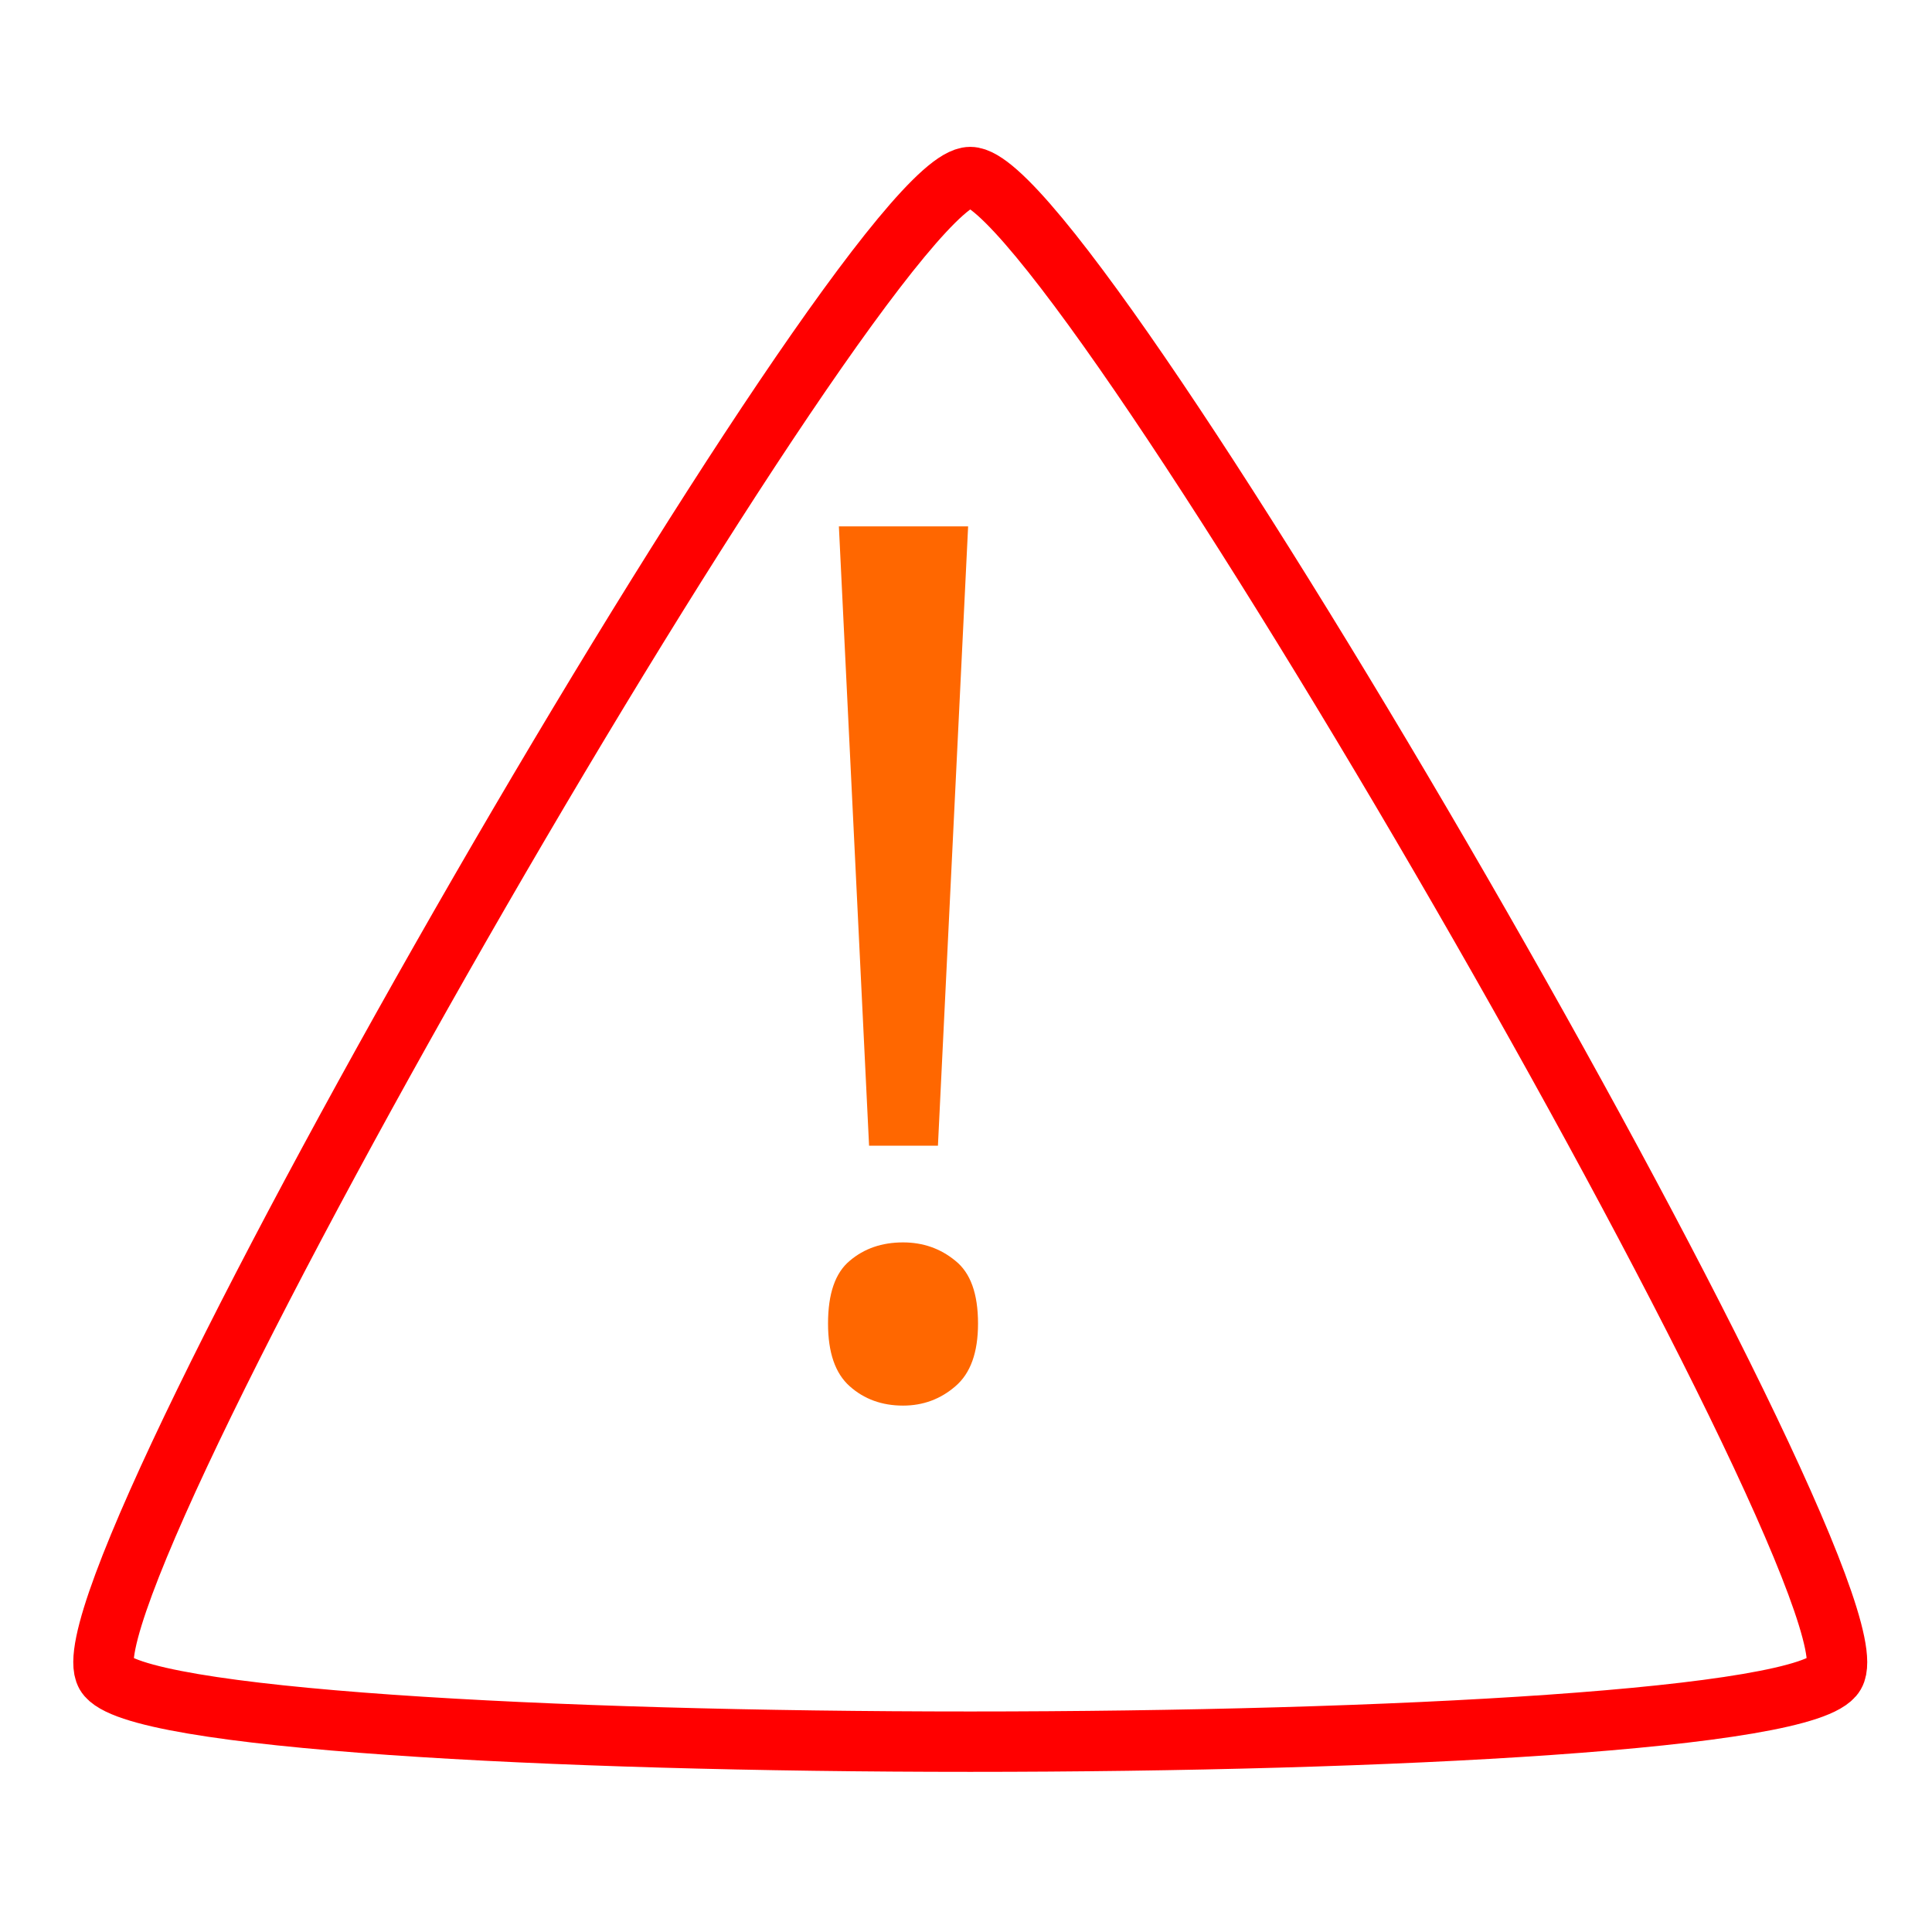
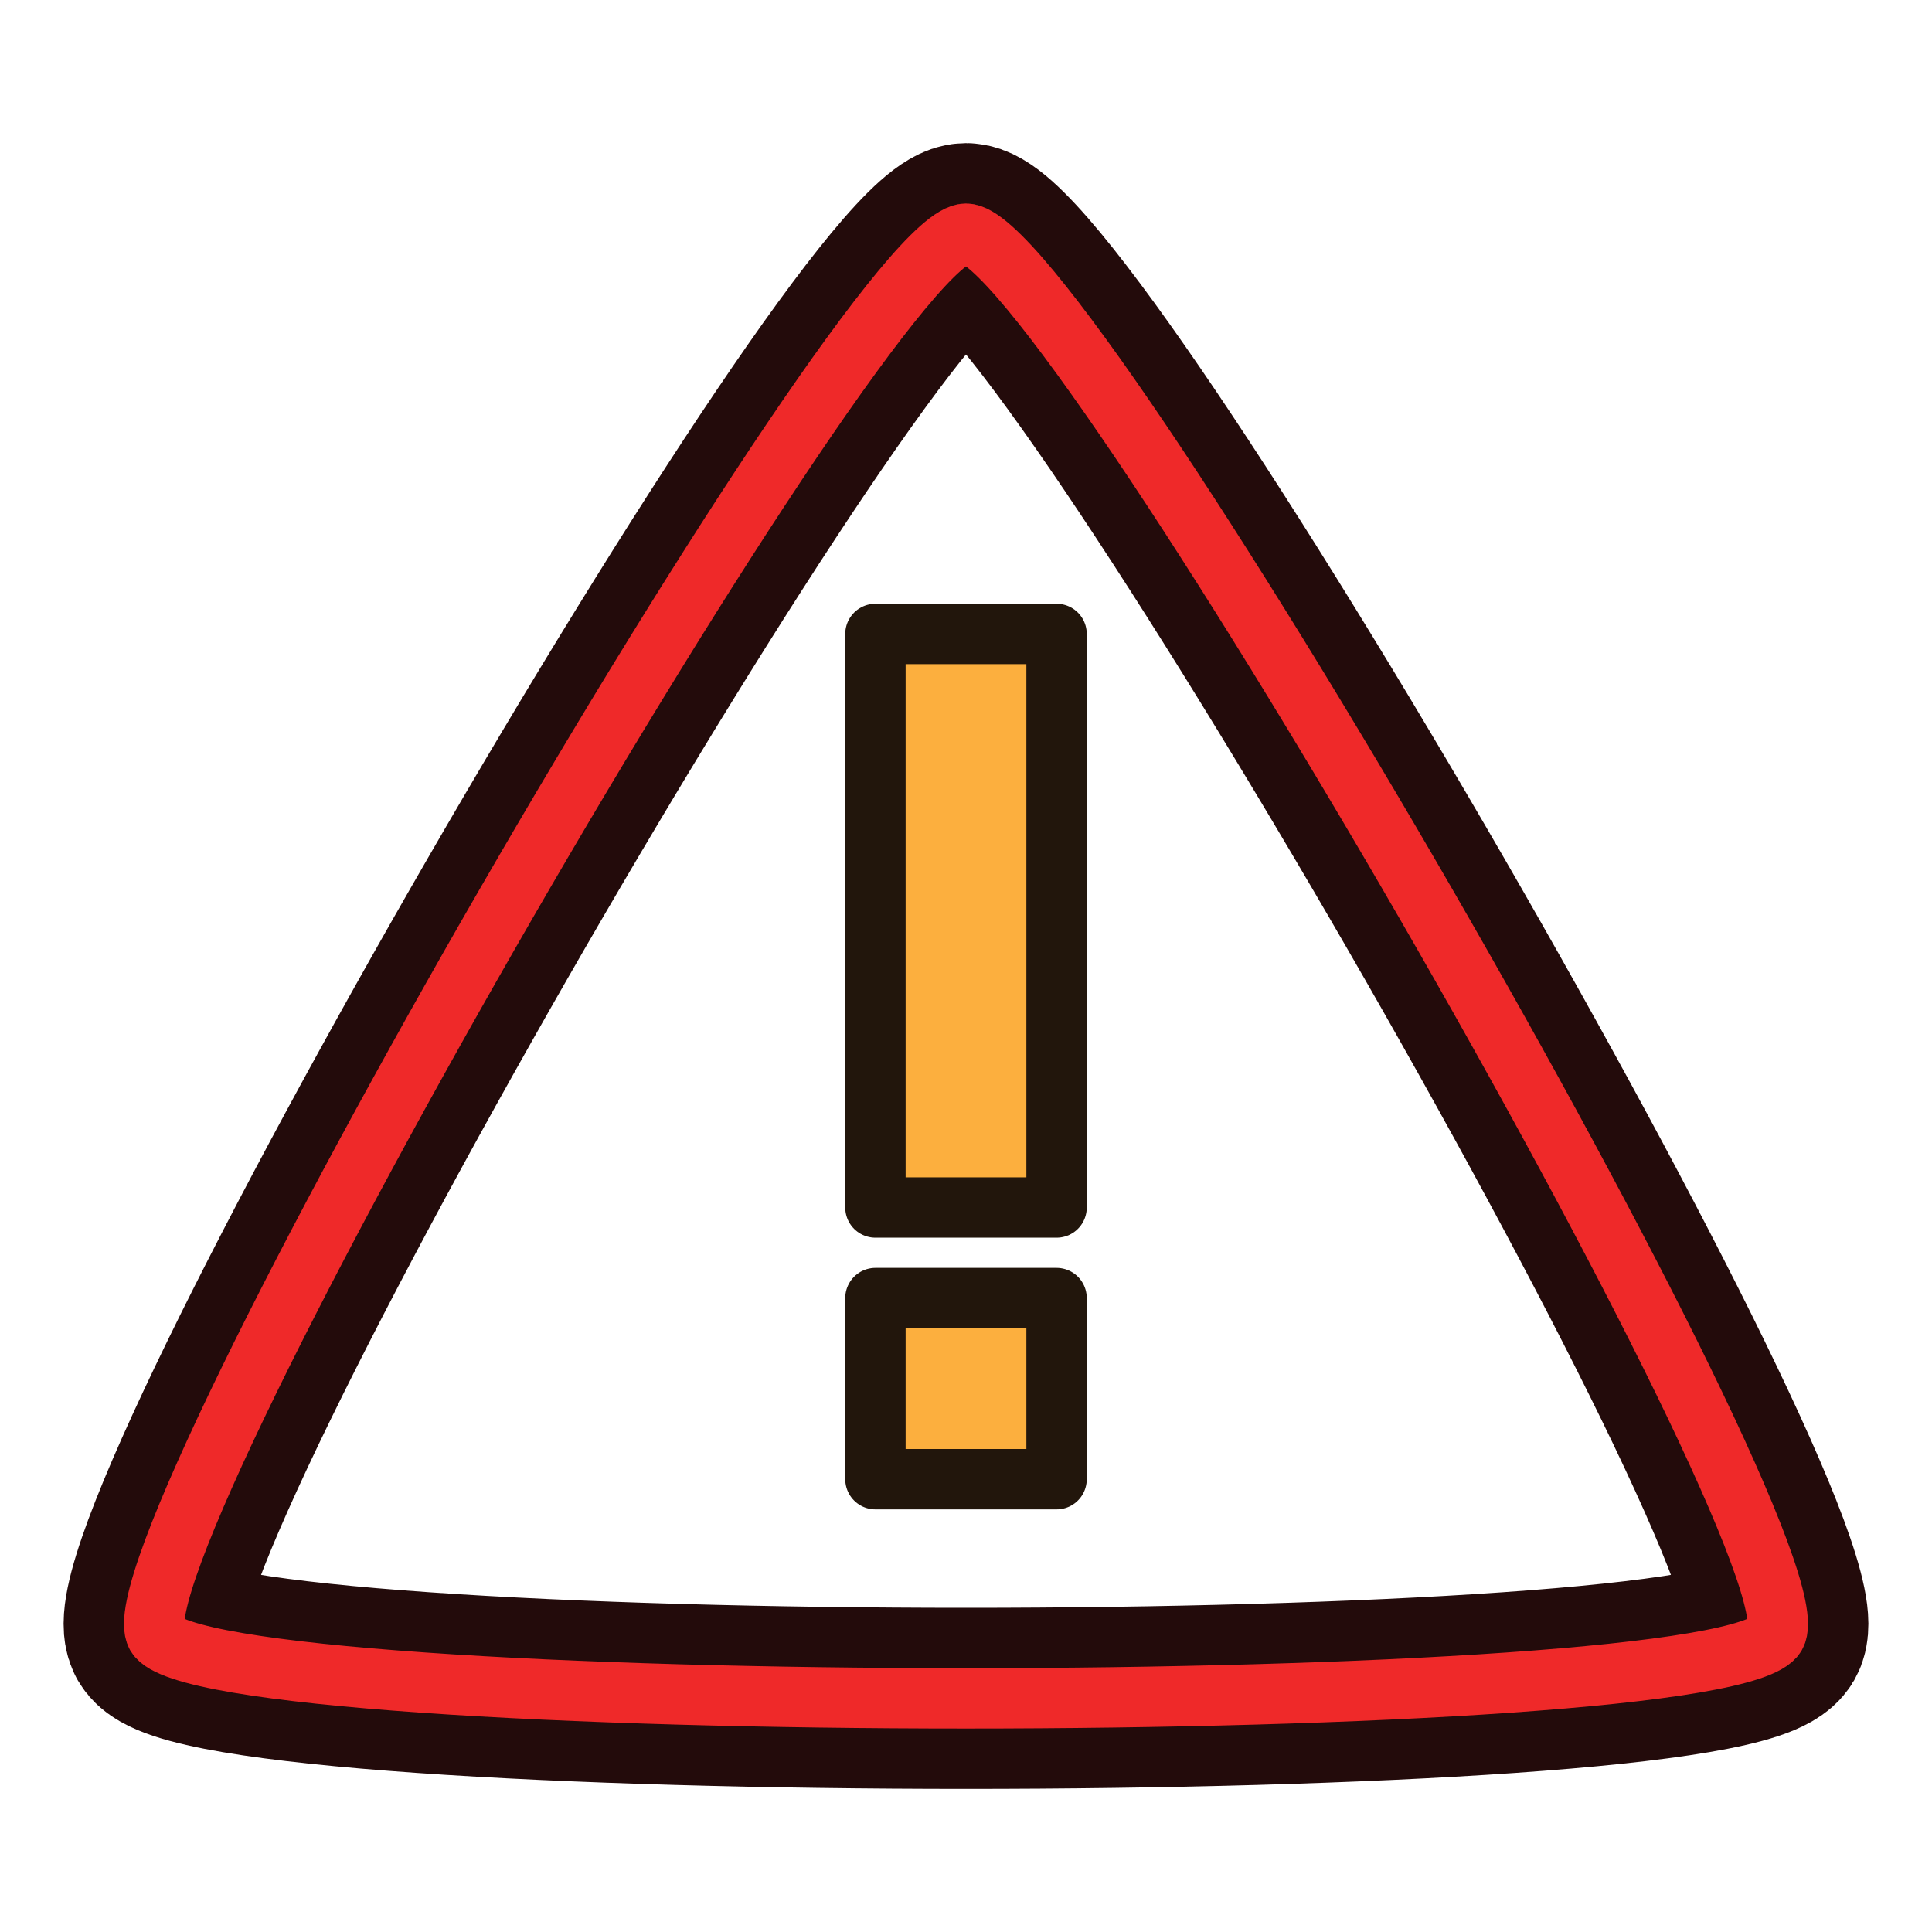
- <svg xmlns="http://www.w3.org/2000/svg" xmlns:xlink="http://www.w3.org/1999/xlink" width="64px" height="64px" id="svg2985" version="1.1">
-   <defs id="defs2987">
+ <svg xmlns="http://www.w3.org/2000/svg" width="64" height="64" id="svg2869" version="1.1" viewBox="0 0 64 64">
+   <defs id="defs2871">
+     <linearGradient id="linearGradient5">
+       <stop style="stop-color:#ef2929;stop-opacity:1;" offset="0" id="stop19" />
+       <stop style="stop-color:#ef2929;stop-opacity:0;" offset="1" id="stop20" />
+     </linearGradient>
+     <linearGradient id="swatch18">
+       <stop style="stop-color:#ef2929;stop-opacity:1;" offset="0" id="stop18" />
+     </linearGradient>
+     <linearGradient id="swatch15">
+       <stop style="stop-color:#3d0000;stop-opacity:1;" offset="0" id="stop15" />
+     </linearGradient>
+     <linearGradient id="linearGradient5-1">
+       <stop style="stop-color:#ef2929;stop-opacity:1;" offset="0" id="stop5" />
+       <stop style="stop-color:#ef2929;stop-opacity:0;" offset="1" id="stop6" />
+     </linearGradient>
+     <linearGradient id="linearGradient3836-9">
+       <stop style="stop-color:#a40000;stop-opacity:1" offset="0" id="stop3838-8" />
+       <stop style="stop-color:#ef2929;stop-opacity:1" offset="1" id="stop3840-1" />
+     </linearGradient>
+     <linearGradient id="linearGradient3836-9-3">
+       <stop style="stop-color:#a40000;stop-opacity:1" offset="0" id="stop3838-8-5" />
+       <stop style="stop-color:#ef2929;stop-opacity:1" offset="1" id="stop3840-1-6" />
+     </linearGradient>
+     <linearGradient id="linearGradient2">
+       <stop style="stop-color:#73d216;stop-opacity:1;" offset="0" id="stop1" />
+       <stop style="stop-color:#8ae234;stop-opacity:1;" offset="1" id="stop2" />
+     </linearGradient>
    <linearGradient id="linearGradient3836">
-       <stop style="stop-color:#72b6f7;stop-opacity:1" offset="0" id="stop3838" />
-       <stop style="stop-color:#3232ff;stop-opacity:1" offset="1" id="stop3840" />
+       <stop style="stop-color:#ad7fa8;stop-opacity:1" offset="0" id="stop3838" />
+       <stop style="stop-color:#5c3566;stop-opacity:1" offset="1" id="stop3840" />
    </linearGradient>
-     <radialGradient xlink:href="#linearGradient3836" id="radialGradient3842" cx="16.058" cy="55.712" fx="16.058" fy="55.712" r="23.836" gradientTransform="matrix(1.169977,-0.06861205,0.0594779,1.014221,-5.981345,-3.028777)" gradientUnits="userSpaceOnUse" />
+     <linearGradient id="linearGradient3836-1">
+       <stop style="stop-color:#729fcf;stop-opacity:1" offset="0" id="stop3838-9" />
+       <stop style="stop-color:#204a87;stop-opacity:1" offset="1" id="stop3840-0" />
+     </linearGradient>
+     <linearGradient id="linearGradient3836-6">
+       <stop style="stop-color:#ef2929;stop-opacity:1" offset="0" id="stop3838-91" />
+       <stop style="stop-color:#a40000;stop-opacity:1" offset="1" id="stop3840-01" />
+     </linearGradient>
  </defs>
-   <g id="layer1">
-     <path style="fill:none;fill-opacity:1;stroke:#ff0000;stroke-width:2;stroke-linecap:round;stroke-linejoin:round;stroke-miterlimit:4;stroke-dasharray:none;stroke-opacity:1" id="path4186" d="M 3.506,55.462 C 1.788,52.487 28.705,5.865 32.141,5.865 c 3.436,1e-7 30.353,46.622 28.635,49.598 -1.718,2.976 -55.552,2.976 -57.271,-1e-6 z" />
-     <text xml:space="preserve" style="font-style:normal;font-weight:normal;font-size:40px;line-height:125%;font-family:sans-serif;letter-spacing:0px;word-spacing:0px;fill:#ff6700;fill-opacity:1;stroke:none;stroke-width:1px;stroke-linecap:butt;stroke-linejoin:miter;stroke-opacity:1;" x="24.556" y="46.001" id="text4188">
-       <tspan id="tspan4190" x="24.556" y="46.001">!</tspan>
-     </text>
+   <g id="layer3" style="display:inline">
+     <path style="font-weight:bold;font-size:32.409px;line-height:1.25;font-family:Evolventa;-inkscape-font-specification:'Evolventa, Bold';letter-spacing:0px;word-spacing:0px;fill:#fcaf3e;stroke:#22160c;stroke-width:2;stroke-linecap:round;stroke-linejoin:round;stroke-dasharray:none;stroke-opacity:1" d="m 29,49 h 6 V 43 h -6 z" id="path6" />
+     <path style="font-weight:bold;font-size:32.409px;line-height:1.25;font-family:Evolventa;-inkscape-font-specification:'Evolventa, Bold';letter-spacing:0px;word-spacing:0px;fill:#fcaf3e;stroke:#22160c;stroke-width:2;stroke-linecap:round;stroke-linejoin:round;stroke-dasharray:none;stroke-opacity:1" d="m 29,40 h 6 V 21 h -6 z" id="text4188" />
+     <g id="g7" transform="matrix(0.9365597,0,0,0.9361283,2.030088,2.043896)" style="stroke-width:1.068">
+       <path style="fill:none;fill-opacity:1;stroke:#230b0b;stroke-width:6.408;stroke-linecap:round;stroke-linejoin:round;stroke-miterlimit:4;stroke-dasharray:none;stroke-opacity:1" id="path4186" d="M 3.506,55.462 C 1.788,52.487 28.705,5.865 32.141,5.865 c 3.436,1e-7 30.353,46.622 28.635,49.598 -1.718,2.976 -55.552,2.976 -57.271,-1e-6 z" transform="translate(-0.1412159,0.2204924)" />
+       <path style="fill:none;fill-opacity:1;stroke:#ef2929;stroke-width:2.136;stroke-linecap:round;stroke-linejoin:round;stroke-miterlimit:4;stroke-dasharray:none;stroke-opacity:1" id="path7" d="M 3.506,55.462 C 1.788,52.487 28.705,5.865 32.141,5.865 c 3.436,1e-7 30.353,46.622 28.635,49.598 -1.718,2.976 -55.552,2.976 -57.271,-1e-6 z" transform="translate(-0.1412159,0.2204924)" />
+     </g>
  </g>
</svg>
